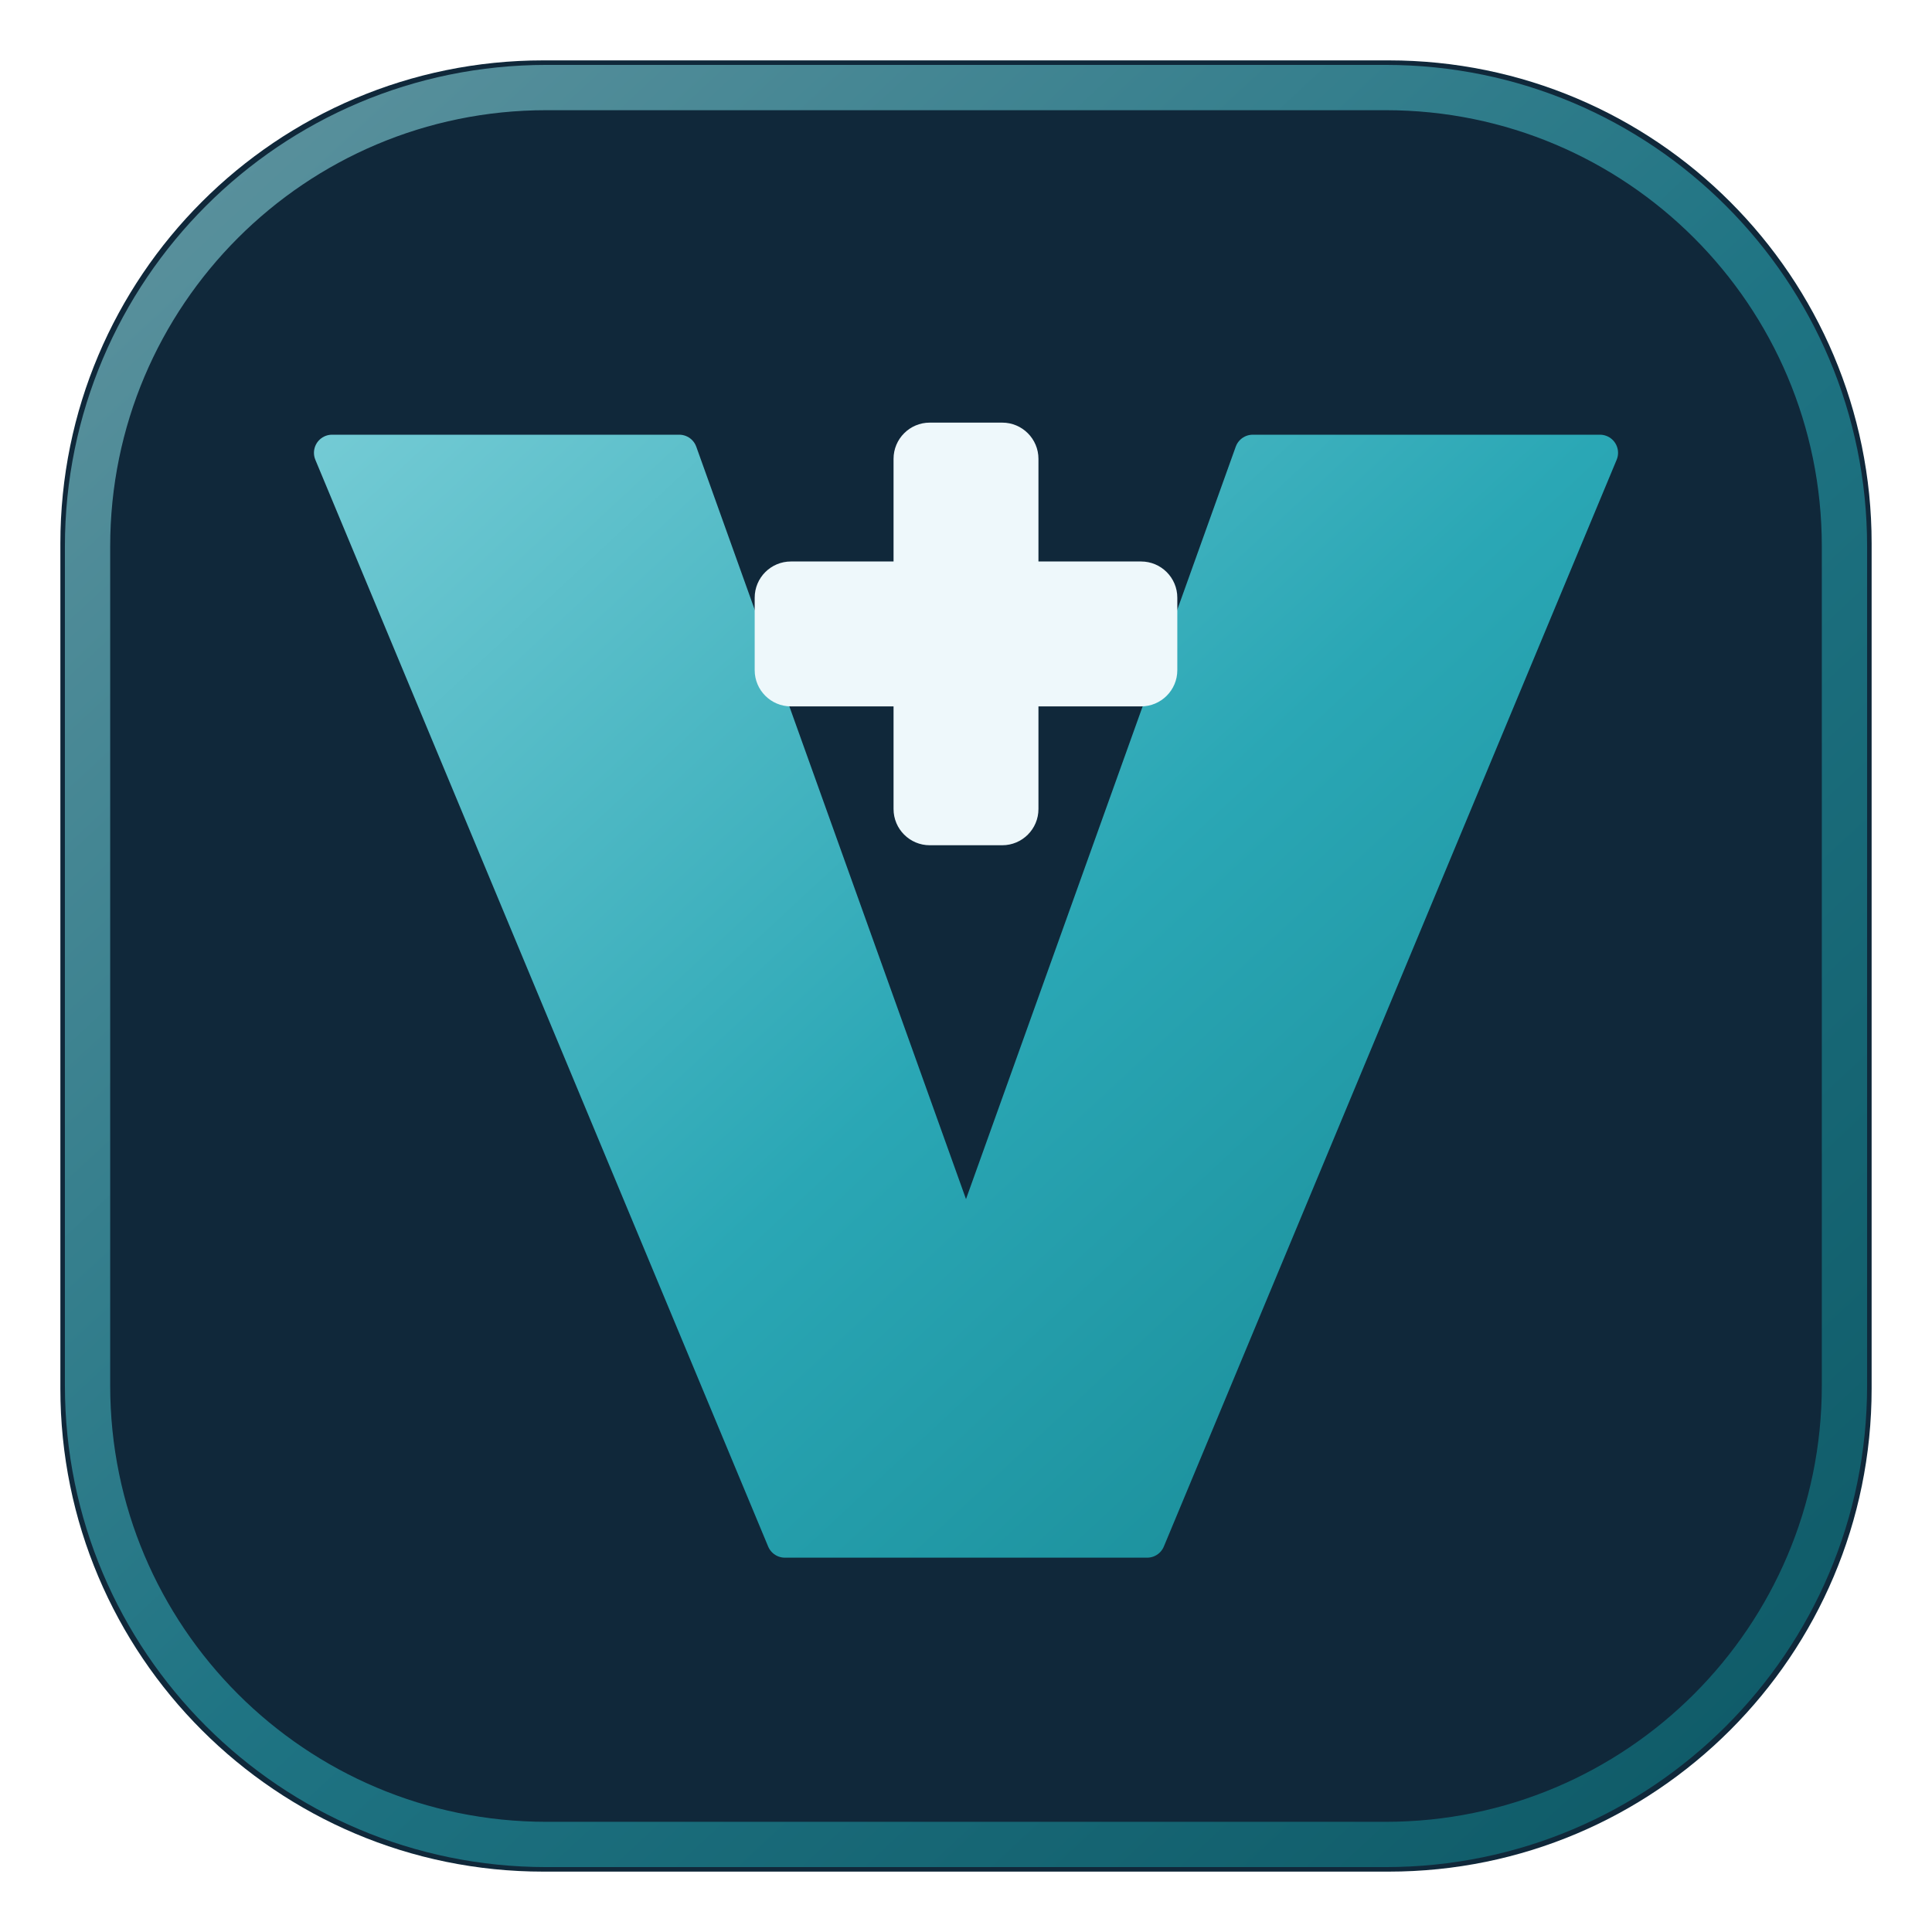
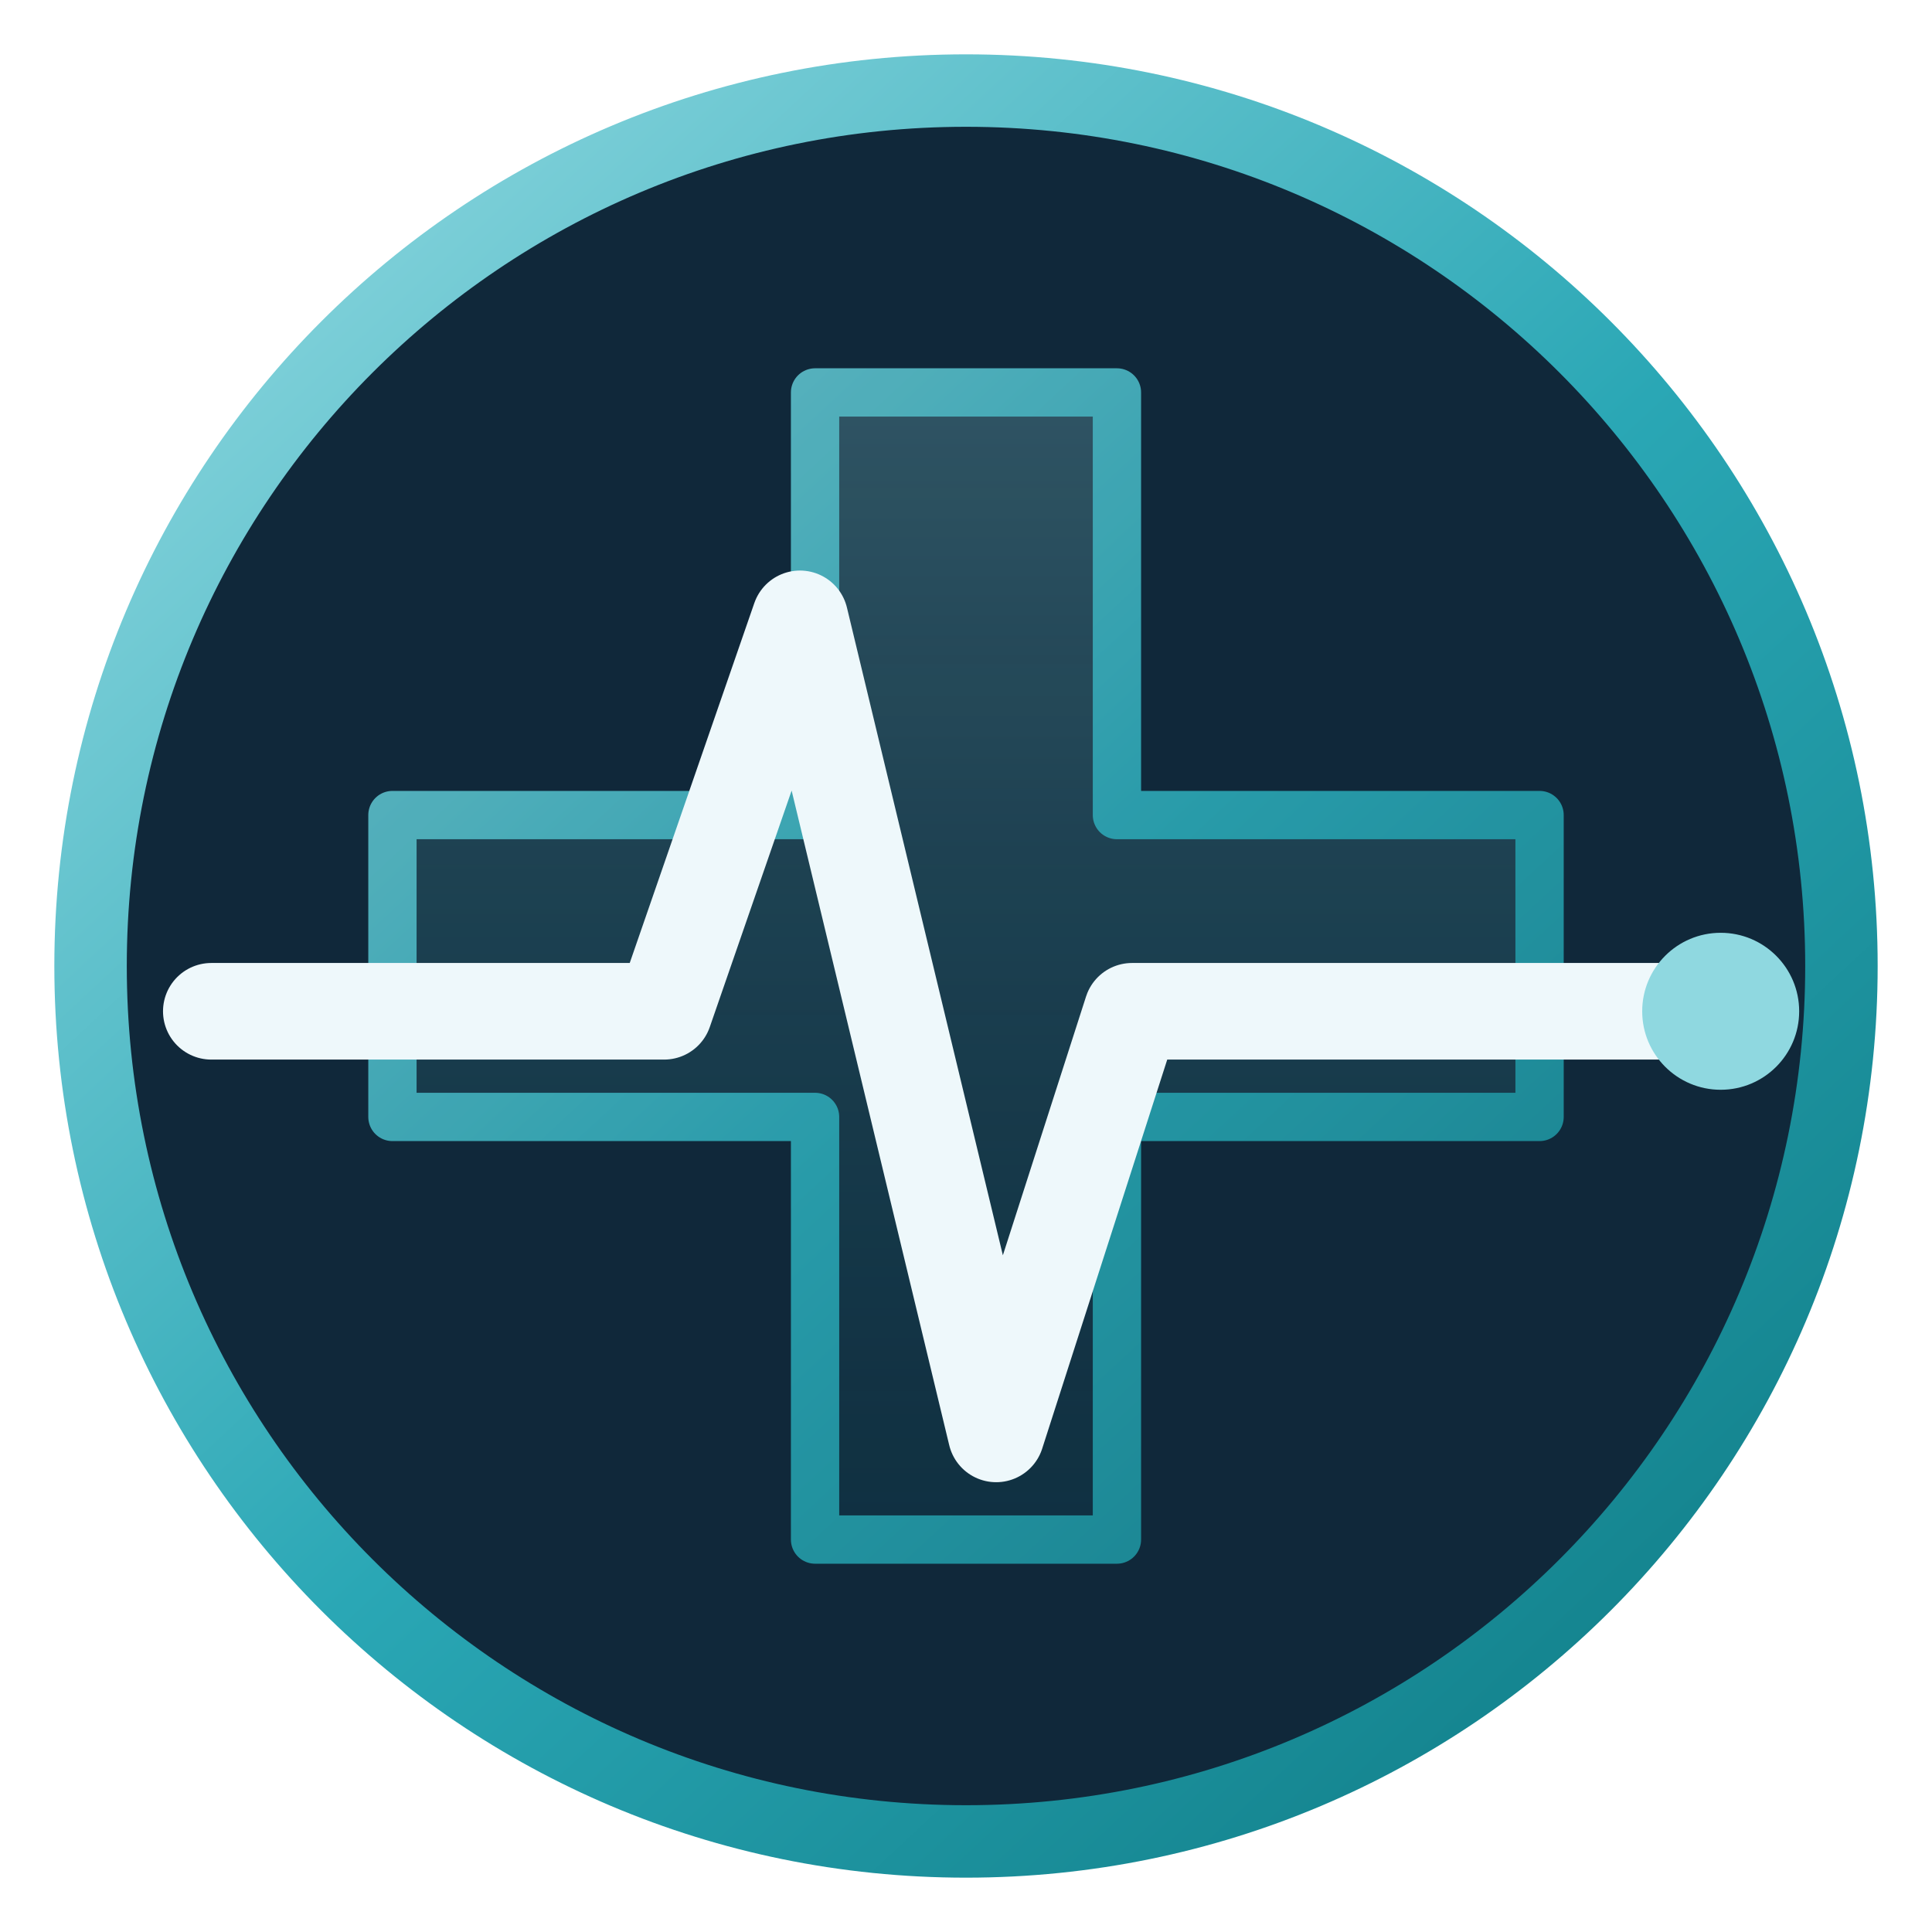
<svg xmlns="http://www.w3.org/2000/svg" viewBox="0 0 64 64">
  <defs>
-     <linearGradient id="g" x1="6" y1="4" x2="58" y2="60" gradientUnits="userSpaceOnUse">
+     <linearGradient id="o2g" x1="6" y1="4" x2="58" y2="60" gradientUnits="userSpaceOnUse">
      <stop offset="0" stop-color="#8fd8e0" />
      <stop offset=".52" stop-color="#2aa7b5" />
      <stop offset="1" stop-color="#0f7c86" />
    </linearGradient>
+     <linearGradient id="o2f" x1="0" y1="0" x2="0" y2="1">
+       <stop offset="0" stop-color="#8fd8e0" stop-opacity=".28" />
+       <stop offset="1" stop-color="#0f7c86" stop-opacity=".10" />
+     </linearGradient>
  </defs>
-   <rect x="2" y="2" width="60" height="60" rx="16" fill="#10283a" />
-   <rect x="2.9" y="2.9" width="58.2" height="58.2" rx="15.2" fill="none" stroke="url(#g)" stroke-opacity=".6" stroke-width="1.5" />
-   <path d="M11 15h11.5L32 41.5 41.5 15H53L38 51H26z" fill="url(#g)" stroke="url(#g)" stroke-width="1.2" stroke-linejoin="round" />
-   <g fill="#eef8fb">
-     <rect x="29.6" y="14" width="4.8" height="14" rx="1.2" />
-     <rect x="25" y="18.6" width="14" height="4.8" rx="1.2" />
-   </g>
+   <circle cx="32" cy="32" r="29" fill="#10283a" />
+   <circle cx="32" cy="32" r="29" fill="none" stroke="url(#o2g)" stroke-width="2.4" />
+   <path d="M27 13h10v14h14v10H37v14H27V37H13V27h14z" fill="url(#o2f)" stroke="url(#o2g)" stroke-width="1.6" stroke-linejoin="round" opacity=".9" />
+   <path d="M7 33.5h15l4.5-13 6.5 27 4.5-14 2.5 0H57" fill="none" stroke="#eef8fb" stroke-width="3.2" stroke-linecap="round" stroke-linejoin="round" />
+   <circle cx="57" cy="33.5" r="2.6" fill="#8fd8e0" />
</svg>
